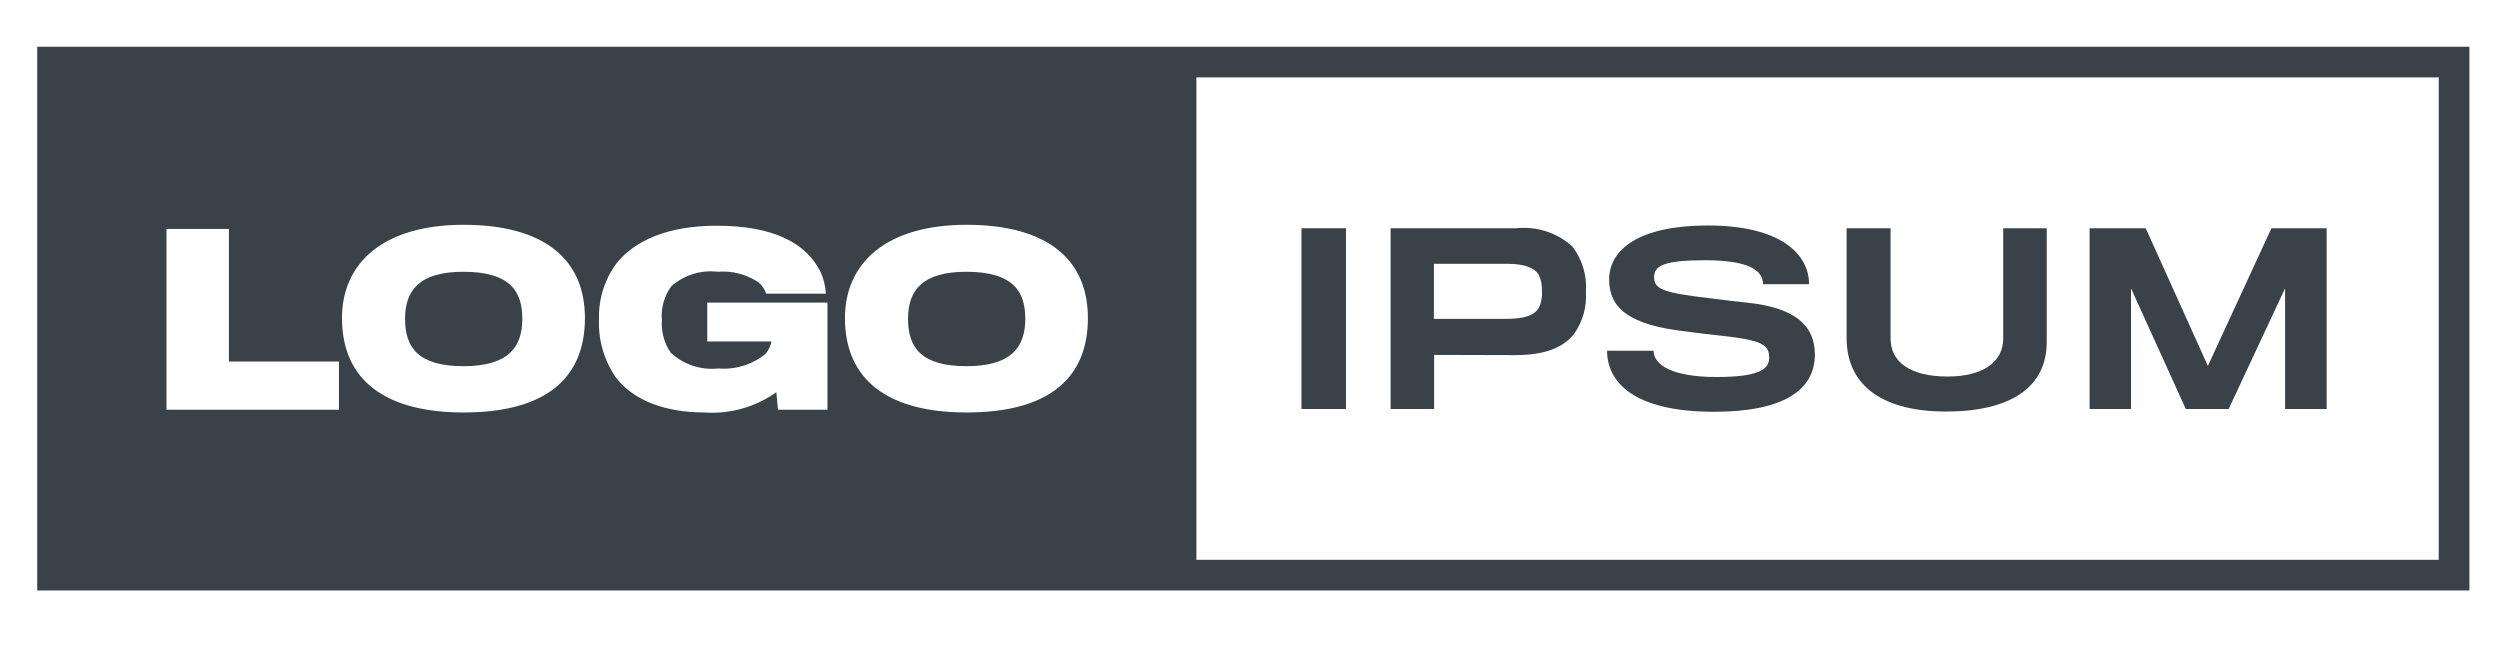
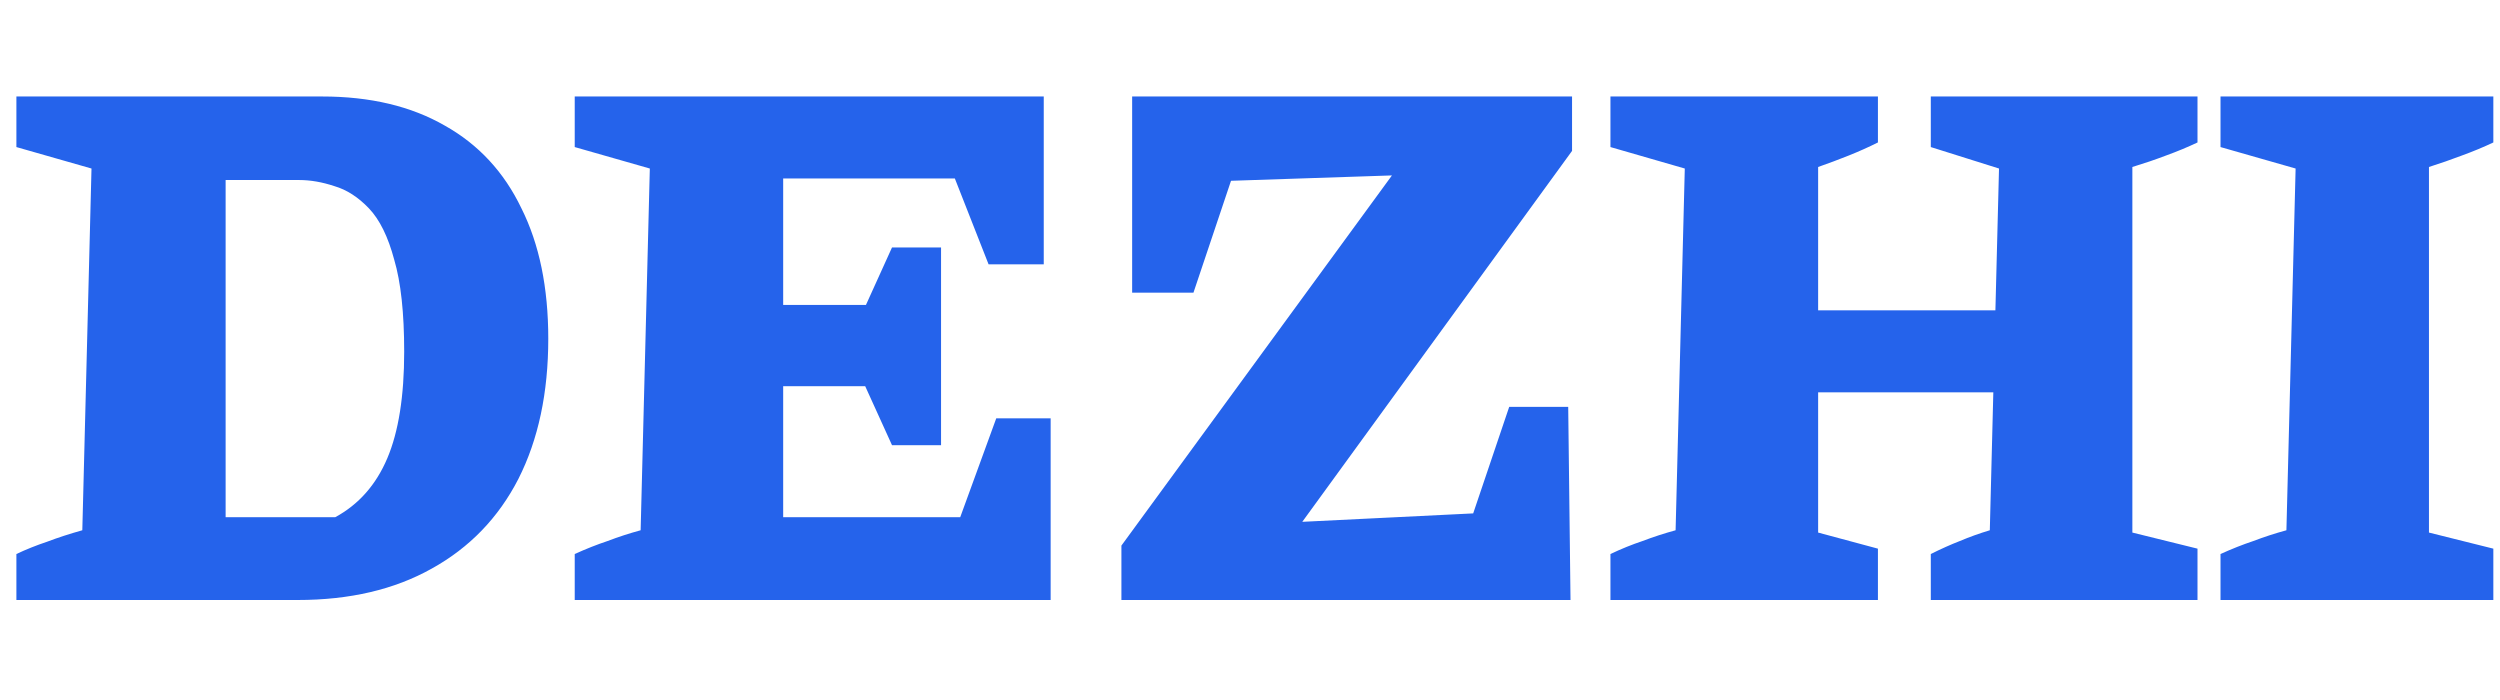
- <svg xmlns="http://www.w3.org/2000/svg" id="logo-10" width="163" height="42" viewBox="0 0 163 42" fill="none">
-   <path d="M30.21 17.719C33.348 17.719 34.054 19.082 34.054 20.782C34.054 22.584 33.2 23.875 30.223 23.875C27.265 23.875 26.41 22.659 26.41 20.782C26.41 18.935 27.342 17.719 30.21 17.719Z" class="ccustom" fill="#394149" />
-   <path d="M63.004 17.719C66.142 17.719 66.848 19.082 66.848 20.782C66.848 22.584 65.993 23.875 63.017 23.875C60.06 23.875 59.204 22.659 59.204 20.782C59.204 18.935 60.136 17.719 63.004 17.719Z" class="ccustom" fill="#394149" />
-   <path fill-rule="evenodd" clip-rule="evenodd" d="M2.427 38.5V3.047H161.005V38.5H2.427ZM78.005 36.5H159.005V5.047H78.005V36.5ZM30.225 26.893C35.796 26.893 38.138 24.49 38.138 20.737C38.138 16.923 35.5 14.656 30.225 14.656C25.031 14.656 22.297 17.118 22.297 20.737C22.297 24.821 25.165 26.893 30.225 26.893ZM10.856 14.926V26.713H22.1V23.574H14.924V14.926H10.856ZM50.722 26.713L50.617 25.571C49.256 26.542 47.6 27.01 45.932 26.893C43.425 26.893 41.337 26.142 40.166 24.626C39.394 23.519 39.004 22.191 39.055 20.842C39.011 19.522 39.415 18.225 40.2 17.163C41.385 15.692 43.533 14.716 46.731 14.716C50.41 14.716 52.572 15.842 53.502 17.734C53.702 18.18 53.819 18.658 53.848 19.145H49.956C49.858 18.849 49.675 18.588 49.431 18.394C48.656 17.88 47.73 17.642 46.803 17.719C46.259 17.653 45.708 17.703 45.185 17.866C44.662 18.029 44.18 18.302 43.77 18.665C43.305 19.302 43.086 20.086 43.155 20.872C43.101 21.622 43.302 22.368 43.725 22.989C44.139 23.374 44.63 23.666 45.166 23.845C45.703 24.024 46.271 24.085 46.833 24.025C47.949 24.116 49.058 23.771 49.926 23.064C50.112 22.831 50.241 22.557 50.301 22.264H46.113V19.731H53.95V26.713H50.722ZM63.019 26.893C68.589 26.893 70.932 24.49 70.932 20.737C70.932 16.923 68.29 14.656 63.019 14.656C57.825 14.656 55.091 17.118 55.091 20.737C55.091 24.821 57.959 26.893 63.019 26.893Z" class="ccustom" fill="#394149" />
-   <path d="M84.857 26.668V14.881H87.757V26.668H84.857Z" class="ccustom" fill="#394149" />
-   <path d="M102.649 21.743C101.914 22.704 100.649 23.143 98.866 23.154C98.49 23.154 93.505 23.139 93.505 23.139V26.668H90.667V14.881H98.867C99.524 14.812 100.189 14.881 100.817 15.085C101.446 15.29 102.024 15.624 102.515 16.067C103.163 16.911 103.478 17.964 103.401 19.025C103.467 19.99 103.202 20.949 102.649 21.743ZM100.322 17.9C100.022 17.45 99.375 17.2 98.28 17.2H93.49V20.788H98.249C99.42 20.788 100.037 20.548 100.322 20.082C100.491 19.754 100.564 19.384 100.532 19.016C100.557 18.632 100.485 18.248 100.322 17.9Z" class="ccustom" fill="#394149" />
-   <path d="M111.764 26.848C106.418 26.848 104.782 24.848 104.782 22.869H107.815C107.815 23.845 109.151 24.581 111.899 24.581C114.631 24.581 115.352 24.1 115.352 23.319C115.352 22.448 114.812 22.178 112.274 21.893C111.774 21.848 110.413 21.683 109.902 21.608C106.302 21.202 104.916 20.136 104.916 18.229C104.916 16.217 106.944 14.701 111.343 14.701C116.118 14.701 117.95 16.578 117.95 18.53H114.95C114.95 17.539 113.824 16.968 111.166 16.968C108.433 16.968 107.848 17.343 107.848 18.079C107.848 18.845 108.448 19.085 111.348 19.43C112.009 19.521 113.48 19.686 113.885 19.73C116.949 20.045 118.33 21.156 118.33 23.123C118.325 25.466 116.223 26.848 111.764 26.848Z" class="ccustom" fill="#394149" />
-   <path d="M126.87 26.833C122.952 26.833 120.399 25.286 120.399 22.033V14.881H123.266V22.073C123.266 23.56 124.483 24.55 126.99 24.55C129.257 24.55 130.609 23.62 130.609 22.073V14.881H133.447V22.3C133.447 25.257 131.074 26.833 126.87 26.833Z" class="ccustom" fill="#394149" />
-   <path d="M148.987 26.668V18.8L145.308 26.668H142.516L138.942 18.8V26.668H136.242V14.881H139.9L143.954 23.86L148.098 14.881H151.698V26.668H148.987Z" class="ccustom" fill="#394149" />
+ <svg xmlns="http://www.w3.org/2000/svg" width="200" height="56" viewBox="0 0 200 56" fill="none">
+   <path d="M25.775 7.719C29.617 7.719 32.887 8.495 35.585 10.049C38.282 11.561 40.326 13.768 41.716 16.67C43.146 19.531 43.862 23.006 43.862 27.093C43.862 31.426 43.065 35.166 41.471 38.313C39.876 41.419 37.567 43.81 34.542 45.486C31.559 47.162 27.982 48 23.813 48H1.312V44.321C2.088 43.953 2.906 43.627 3.764 43.34C4.623 43.013 5.563 42.707 6.585 42.421L7.32 13.482L1.312 11.765V7.719H25.775ZM26.817 41.378C28.697 40.357 30.087 38.783 30.986 36.657C31.886 34.532 32.335 31.691 32.335 28.135C32.335 25.029 32.069 22.576 31.538 20.778C31.048 18.939 30.373 17.569 29.515 16.67C28.657 15.771 27.737 15.178 26.756 14.892C25.775 14.565 24.835 14.402 23.936 14.402H13.268L18.05 9.681V46.099L13.268 41.378H26.817ZM79.699 33.469H84.052V48H45.978V44.321C46.877 43.913 47.756 43.565 48.614 43.279C49.472 42.952 50.351 42.666 51.251 42.421L51.986 13.482L45.978 11.765V7.719H83.5V21.146H79.086L76.388 14.279H57.934L62.654 9.558V24.395H69.276L71.361 19.797H75.284V35.615H71.361L69.215 30.894H62.654V46.161L57.934 41.378H76.817L79.699 33.469ZM89.713 48V43.647L111.356 14.034L98.481 14.463L95.476 23.414H90.572V7.719H125.764V12.072L104.182 41.746L117.855 41.072L120.736 32.55H125.457L125.641 48H89.713ZM154.464 48V44.321C155.282 43.913 156.058 43.565 156.794 43.279C157.571 42.952 158.368 42.666 159.185 42.421L159.921 13.482L154.464 11.765V7.719H175.8V11.397C175.024 11.765 174.186 12.113 173.287 12.44C172.428 12.767 171.529 13.073 170.589 13.359V42.605L175.8 43.892V48H154.464ZM128.836 48V44.321C129.695 43.913 130.553 43.565 131.411 43.279C132.27 42.952 133.148 42.666 134.048 42.421L134.783 13.482L128.836 11.765V7.719H150.234V11.397C149.498 11.765 148.721 12.113 147.904 12.44C147.086 12.767 146.269 13.073 145.451 13.359V42.605L150.234 43.892V48H128.836ZM140.117 31.385V24.825H165.194V31.385H140.117ZM177.641 48V44.321C178.54 43.913 179.419 43.565 180.277 43.279C181.135 42.952 182.014 42.666 182.913 42.421L183.649 13.482L177.641 11.765V7.719H199.467V11.397C198.691 11.765 197.853 12.113 196.954 12.44C196.095 12.767 195.216 13.073 194.317 13.359V42.605L199.467 43.892V48H177.641Z" fill="#2563EB" />
</svg>
